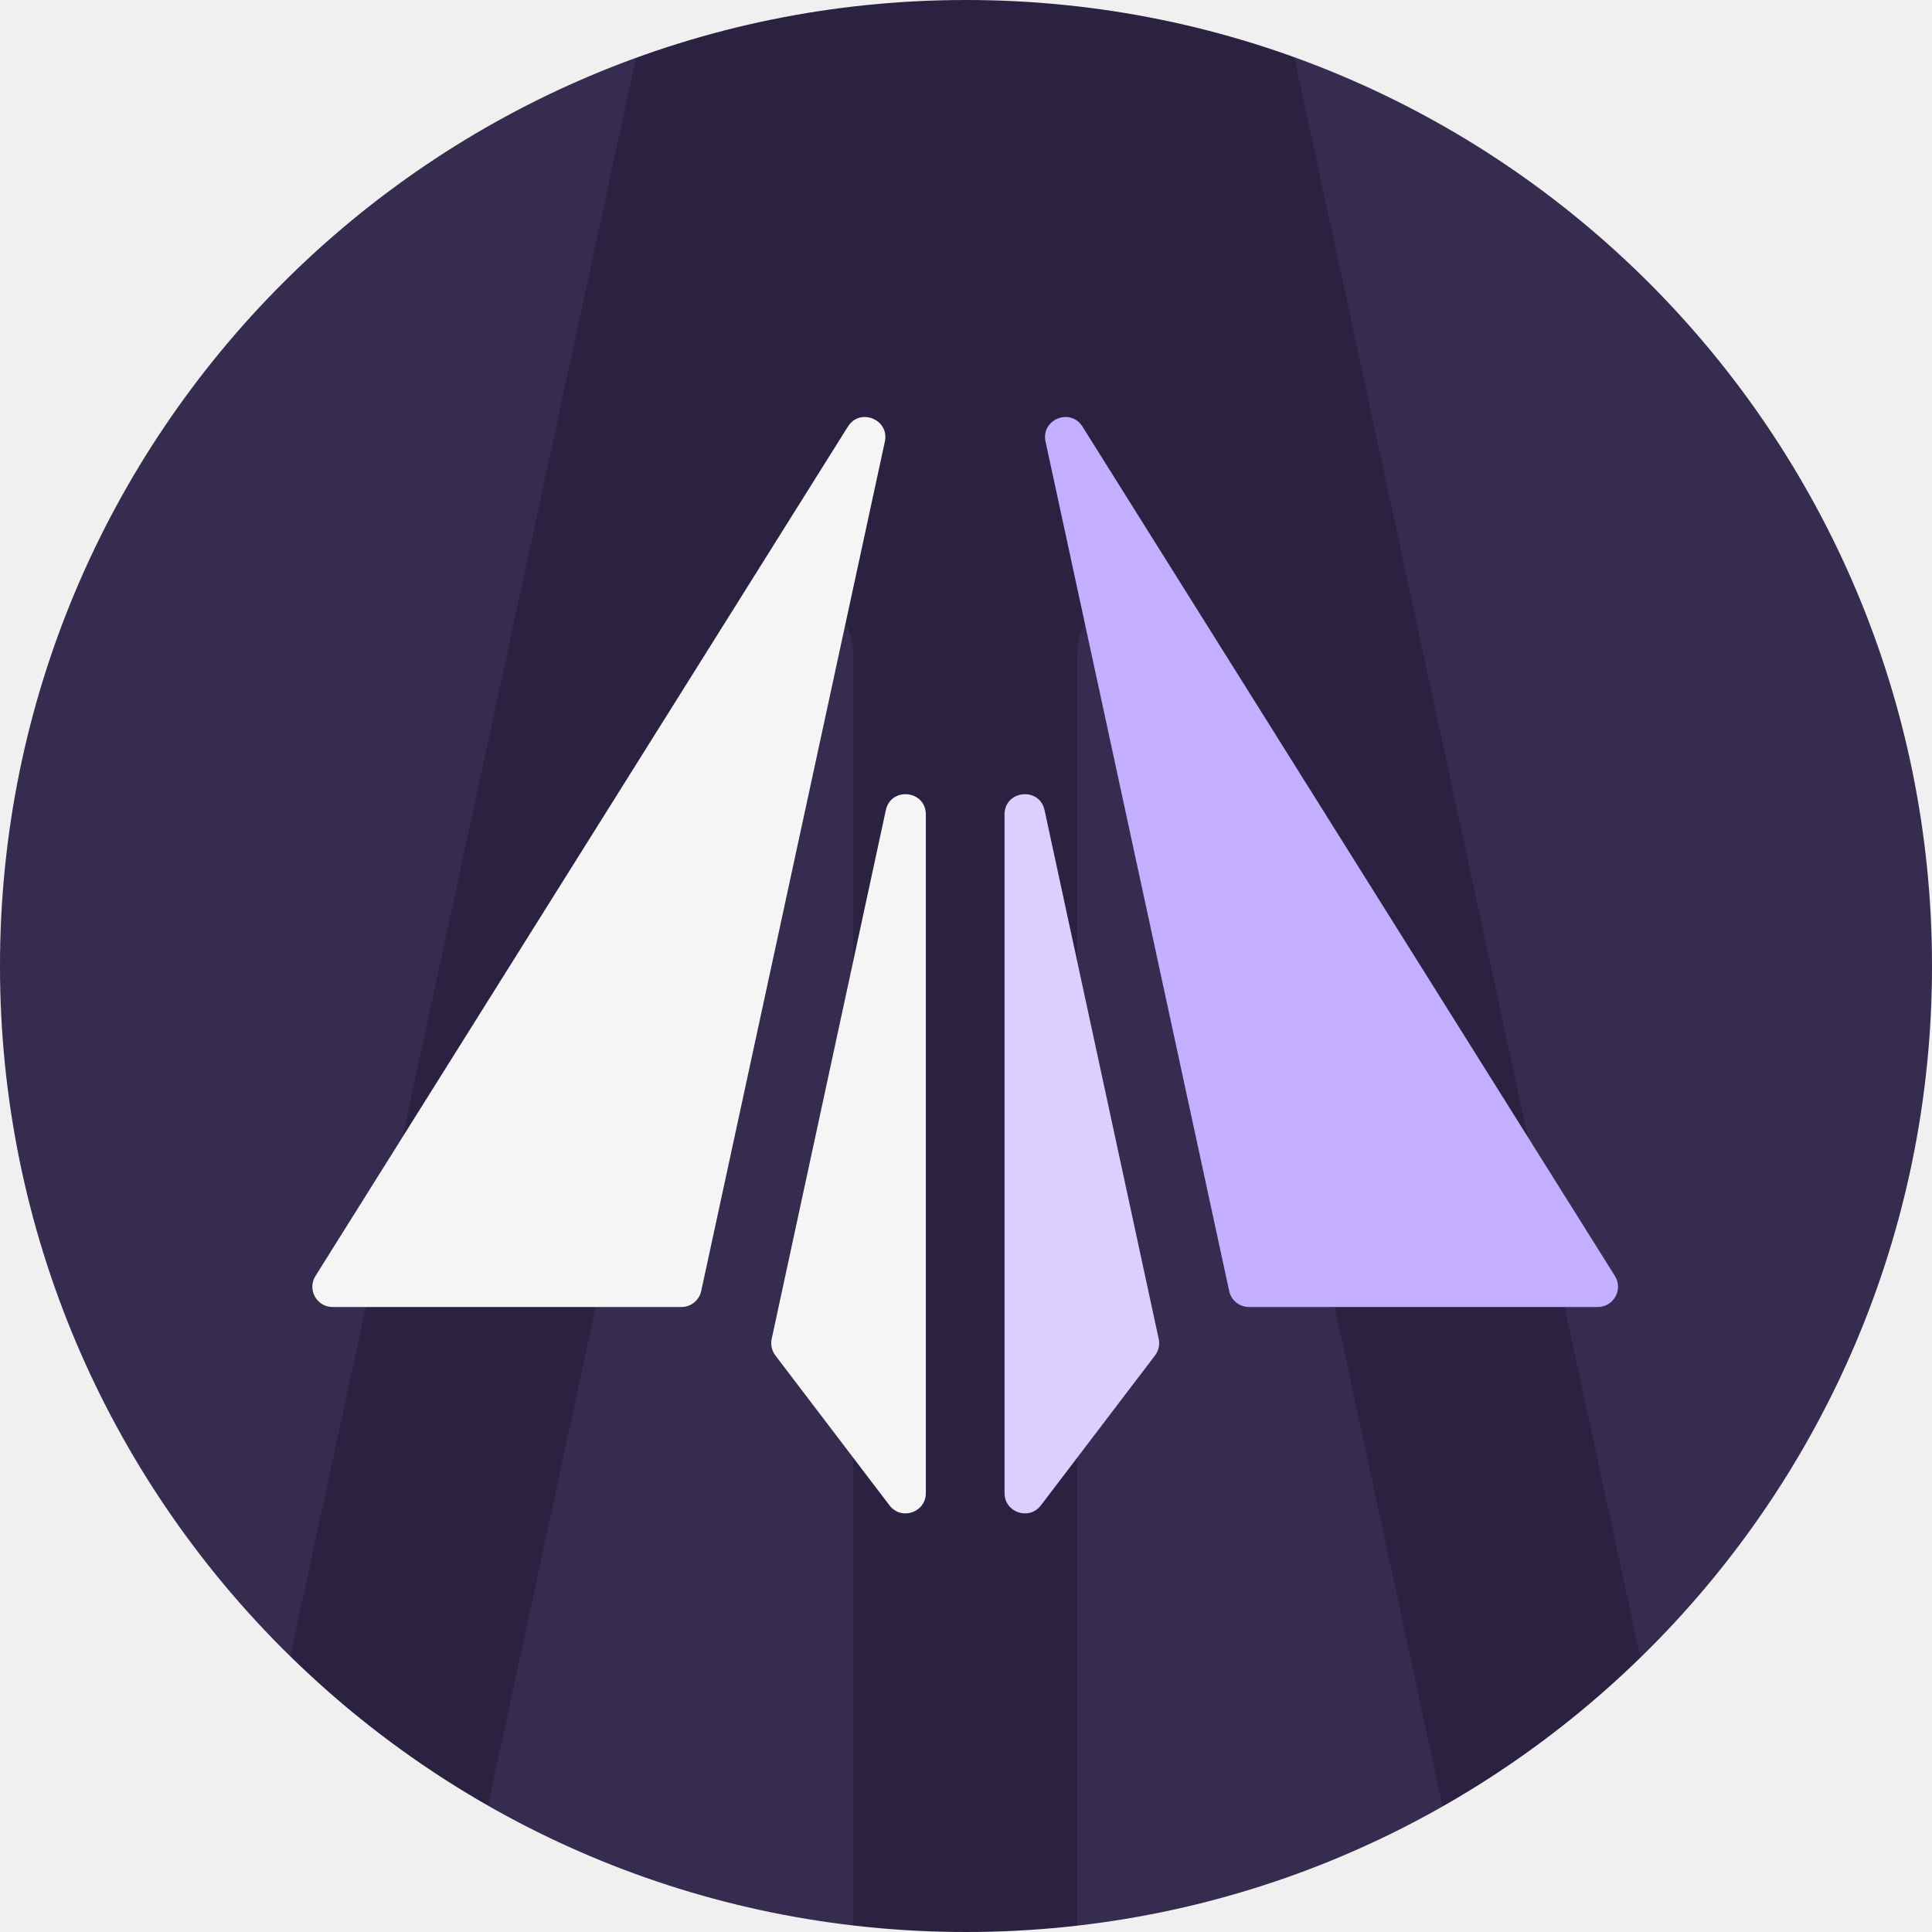
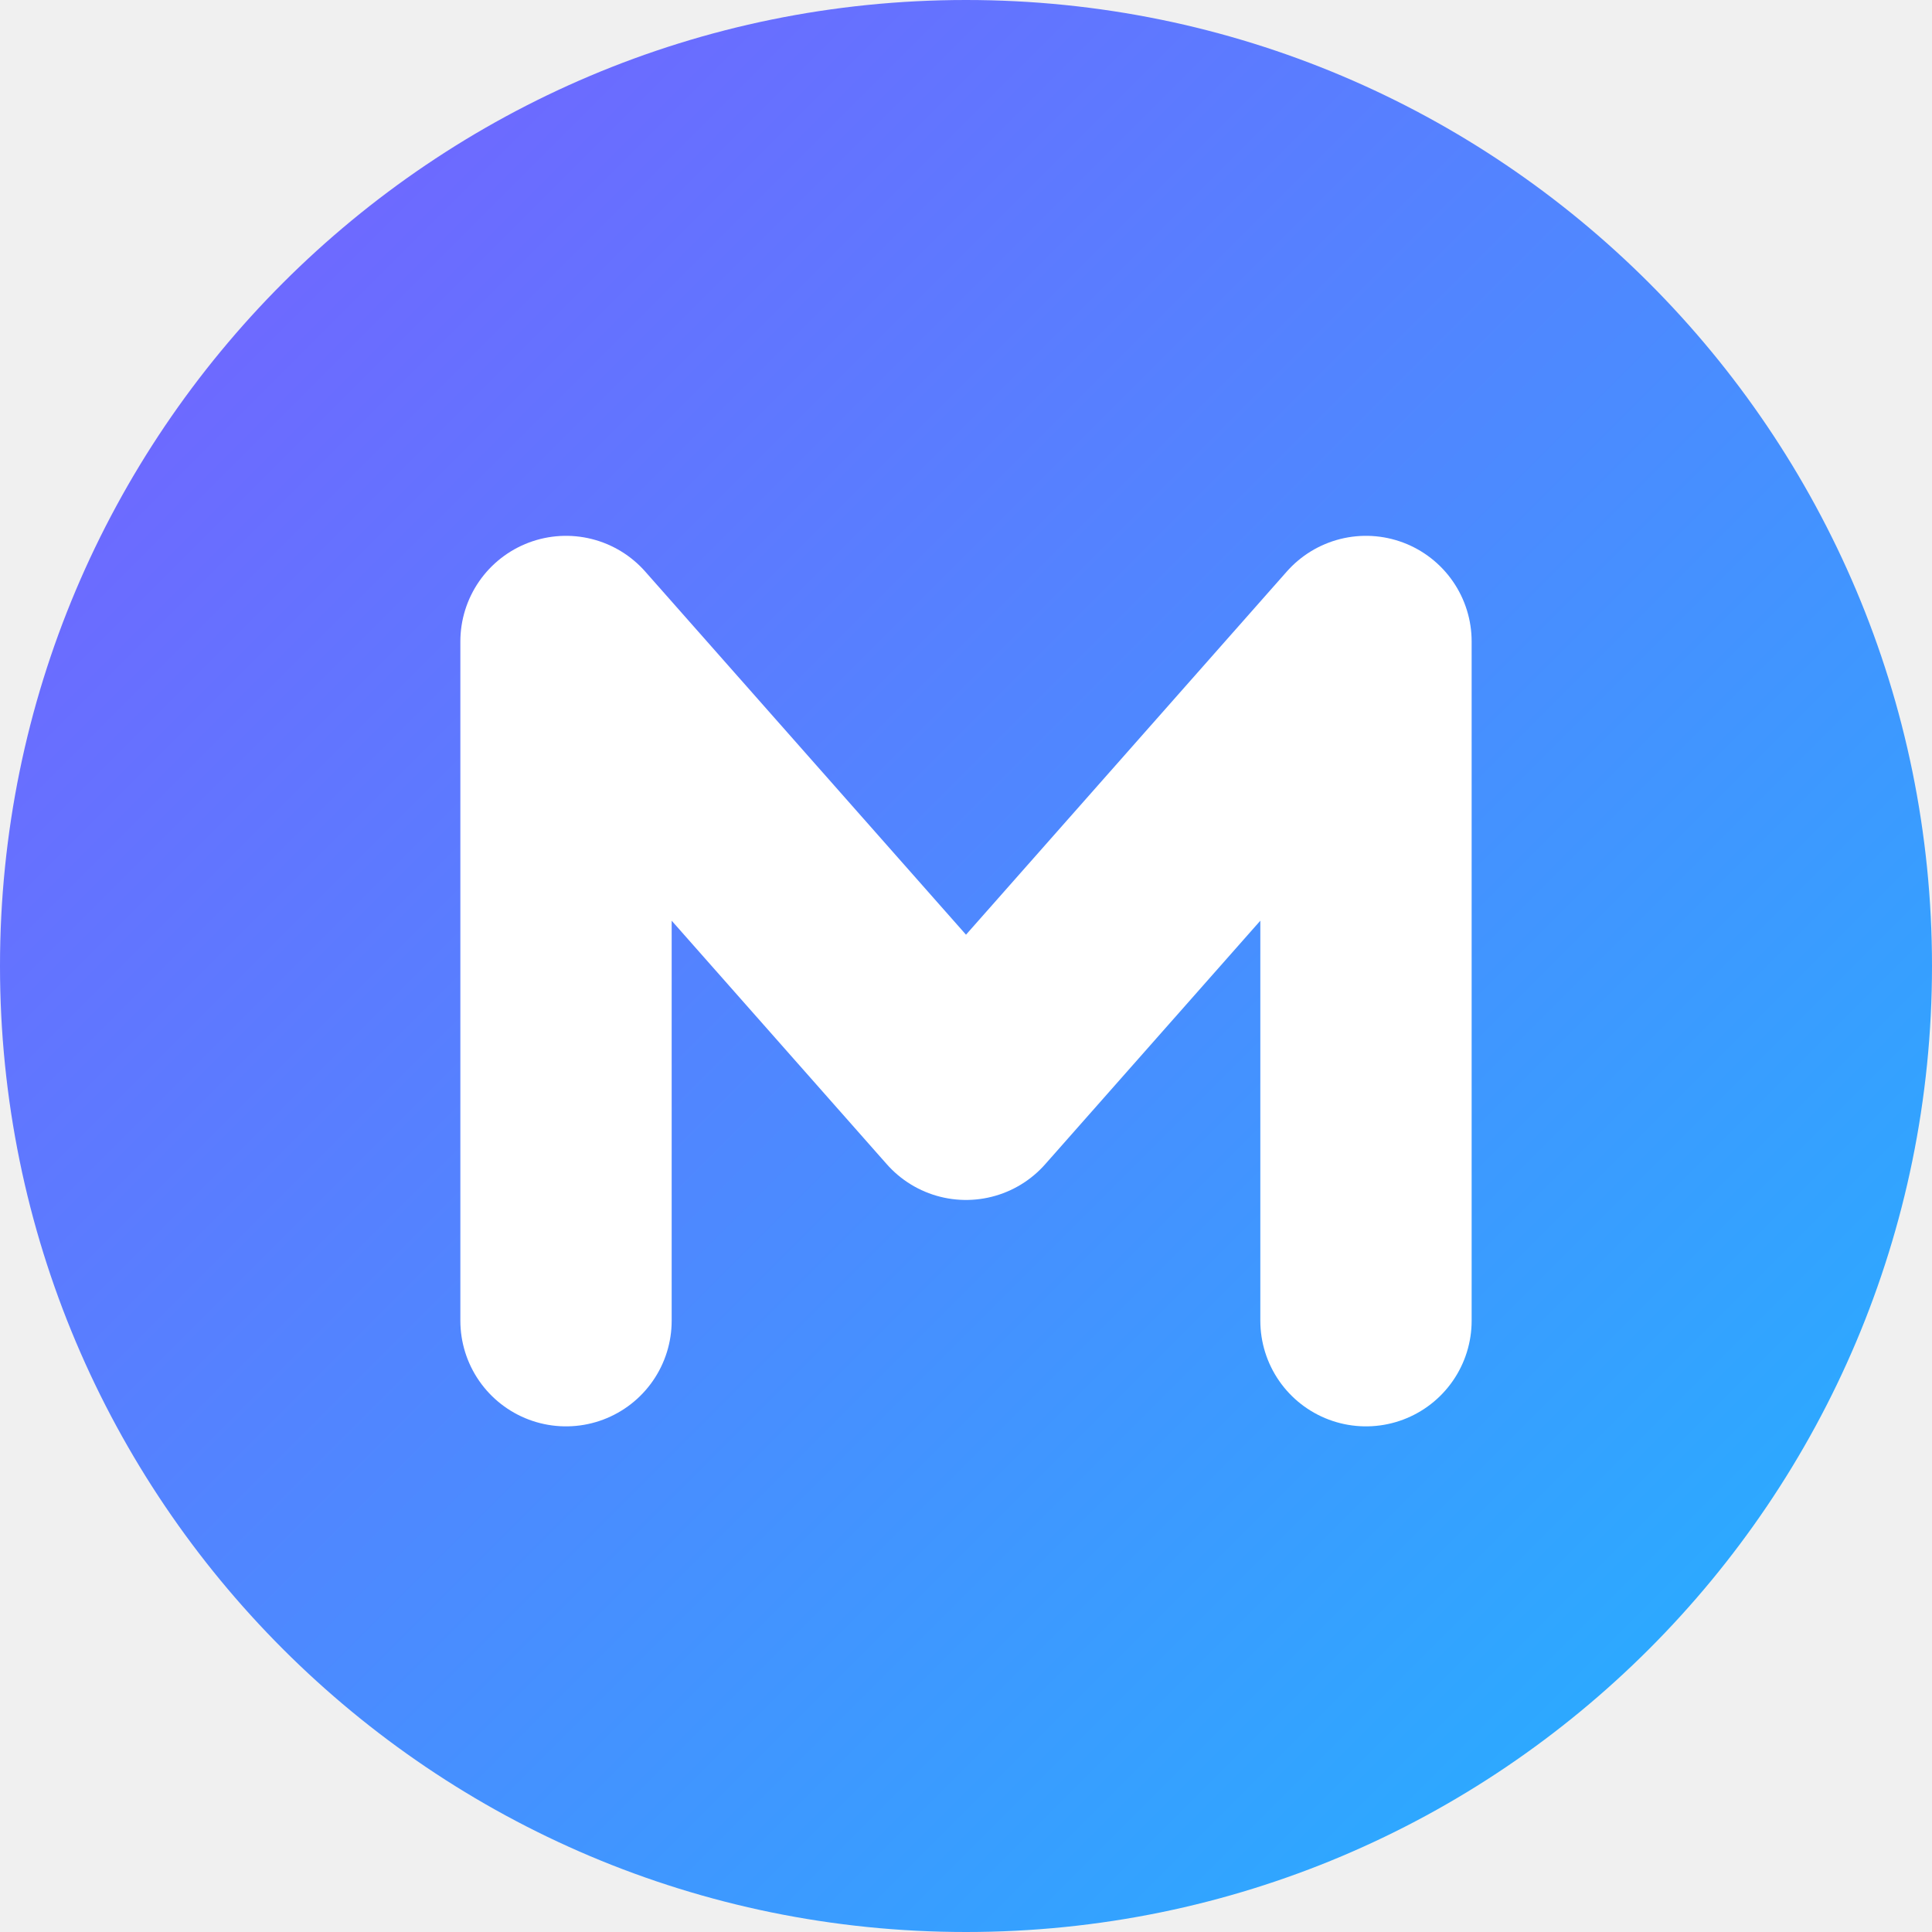
- <svg xmlns="http://www.w3.org/2000/svg" width="1200" height="1200" viewBox="0 0 1200 1200" fill="none">
-   <g clip-path="url(#clip0_1177_50)">
-     <rect width="1200" height="1200" rx="600" fill="#2B2242" />
-     <g opacity="0.07">
-       <path d="M806.896 -279.064C785.598 -313.026 733.108 -291.661 741.582 -252.479L1066.32 1248.94C1069.88 1265.41 1084.45 1277.16 1101.31 1277.16H1718.15C1746.29 1277.16 1763.42 1246.19 1748.47 1222.35L806.896 -279.064Z" fill="#C3AEFF" />
-       <path d="M669.079 1606.13C669.079 1640.4 712.592 1655.08 733.354 1627.82L935.184 1362.81C941.526 1354.48 943.905 1343.8 941.696 1333.57L739.866 399.014C730.809 357.077 669.079 363.667 669.079 406.57L669.079 1606.13Z" fill="#C3AEFF" />
-       <path d="M392.104 -279.064C413.403 -313.026 465.892 -291.661 457.418 -252.479L132.68 1248.94C129.117 1265.41 114.546 1277.16 97.692 1277.16H-519.146C-547.286 1277.16 -564.423 1246.19 -549.473 1222.35L392.104 -279.064Z" fill="#C3AEFF" />
-       <path d="M529.921 1606.13C529.921 1640.4 486.408 1655.08 465.646 1627.82L263.816 1362.81C257.474 1354.48 255.095 1343.8 257.304 1333.57L459.134 399.014C468.191 357.077 529.921 363.667 529.921 406.57V1606.13Z" fill="#C3AEFF" />
-     </g>
-     <path d="M672.345 264.951C664.864 253.017 646.428 260.525 649.404 274.293L763.463 801.88C764.715 807.668 769.833 811.799 775.752 811.799H992.407C1002.29 811.799 1008.31 800.915 1003.06 792.538L672.345 264.951Z" fill="#C3AEFF" />
-     <path d="M623.939 927.397C623.939 939.438 639.222 944.597 646.514 935.018L717.404 841.895C719.631 838.969 720.467 835.214 719.691 831.618L648.801 503.223C645.62 488.487 623.939 490.802 623.939 505.878L623.939 927.397Z" fill="#DCCFFF" />
-     <path d="M526.655 264.951C534.136 253.017 552.572 260.525 549.596 274.293L435.537 801.88C434.285 807.668 429.167 811.799 423.248 811.799H206.593C196.709 811.799 190.69 800.915 195.941 792.538L526.655 264.951Z" fill="#F5F5F5" />
-     <path d="M575.061 927.397C575.061 939.438 559.778 944.597 552.486 935.018L481.596 841.895C479.369 838.969 478.533 835.214 479.309 831.618L550.199 503.223C553.38 488.487 575.061 490.802 575.061 505.878V927.397Z" fill="#F5F5F5" />
-   </g>
+ <svg xmlns="http://www.w3.org/2000/svg" width="512" height="512" viewBox="0 0 512 512">
  <defs>
-     <clipPath id="clip0_1177_50">
-       <rect width="1200" height="1200" rx="600" fill="white" />
-     </clipPath>
+     <linearGradient id="bg" x1="0" y1="0" x2="1" y2="1">
+       <stop offset="0" stop-color="#7B5CFF" />
+       <stop offset="1" stop-color="#1FB6FF" />
+     </linearGradient>
  </defs>
+   <circle cx="256" cy="256" r="256" fill="url(#bg)" />
+   <path d="M150 350V170L256 290L362 170V350" fill="none" stroke="#FFFFFF" stroke-width="56" stroke-linecap="round" stroke-linejoin="round" />
</svg>
